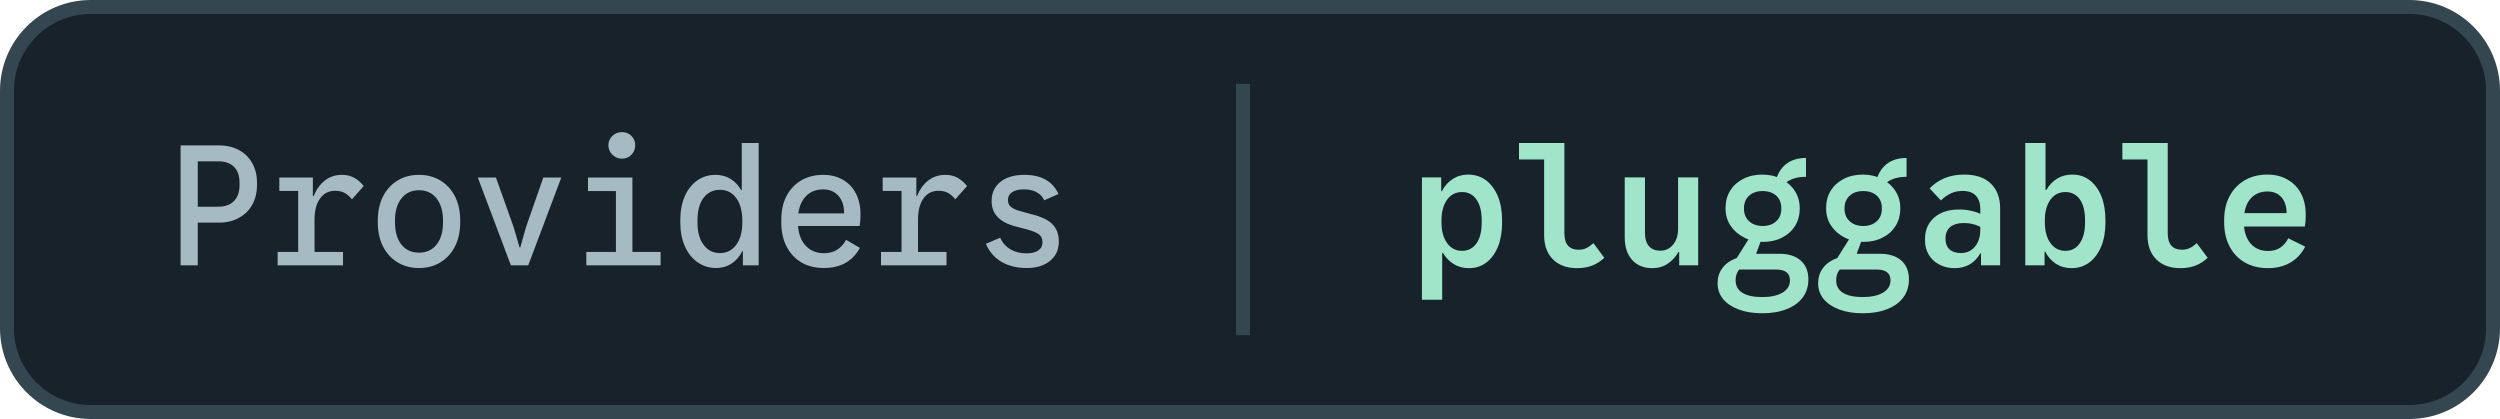
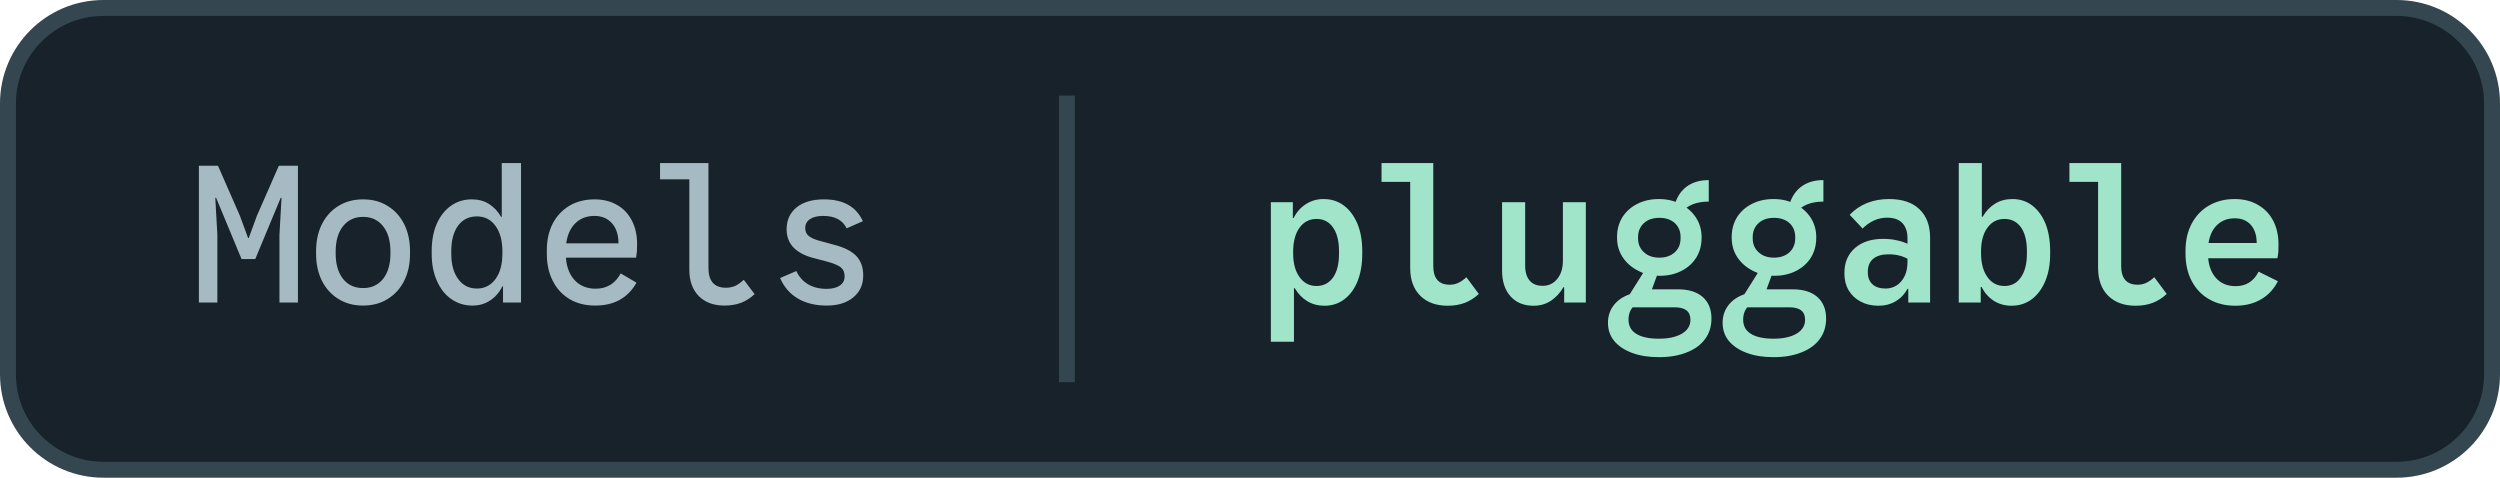
- <svg xmlns="http://www.w3.org/2000/svg" viewBox="0 0 179 30" width="179" height="30" role="img" aria-labelledby="title desc">
-   <rect x="0.5" y="0.5" width="178" height="29" rx="6" fill="#17222b" stroke="#34464f" />
-   <path d="M89 6 V24" stroke="#34464f" />
-   <path fill="#a6bac3" d="M12.93 19V10.41H15.66Q16.49 10.41 17.1 10.74Q17.72 11.07 18.06 11.68Q18.4 12.28 18.4 13.09V13.25Q18.4 14.06 18.06 14.66Q17.72 15.27 17.1 15.6Q16.49 15.94 15.66 15.94H13.64V14.8H15.63Q16.35 14.8 16.75 14.4Q17.15 13.99 17.15 13.28V13.06Q17.15 12.34 16.75 11.94Q16.35 11.55 15.63 11.55H14.16V19ZM21.35 18.59V12.71H22.4V14.04H22.46Q22.75 13.31 23.28 12.91Q23.8 12.52 24.48 12.52Q24.96 12.52 25.33 12.71Q25.7 12.9 26.04 13.32L25.2 14.27Q24.93 13.94 24.65 13.8Q24.36 13.66 24 13.66Q23.31 13.66 22.92 14.21Q22.52 14.75 22.52 15.73V18.59ZM19.88 19V18.04H24.56V19ZM20 13.67V12.71H21.91V13.67ZM27.05 15.94V15.78Q27.05 14.81 27.42 14.07Q27.79 13.34 28.46 12.93Q29.12 12.52 30 12.52Q30.88 12.52 31.54 12.93Q32.21 13.34 32.58 14.07Q32.95 14.81 32.95 15.78V15.94Q32.95 16.9 32.58 17.64Q32.21 18.37 31.54 18.78Q30.88 19.19 30 19.19Q29.12 19.19 28.46 18.78Q27.79 18.37 27.42 17.64Q27.05 16.9 27.05 15.94ZM31.72 15.92V15.8Q31.72 14.79 31.26 14.21Q30.8 13.62 30 13.62Q29.2 13.62 28.74 14.21Q28.28 14.79 28.28 15.8V15.92Q28.28 16.92 28.74 17.51Q29.2 18.09 30 18.09Q30.8 18.09 31.26 17.51Q31.72 16.92 31.72 15.92ZM36.58 19 34.21 12.71H35.51L36.78 16.27L37.2 17.72H37.25L37.66 16.27L38.9 12.71H40.19L37.82 19ZM44.1 18.62V12.71H45.28V18.62ZM41.98 19V18.04H47.3V19ZM42.1 13.68V12.71H44.97V13.68ZM44.53 11.36Q44.13 11.36 43.85 11.08Q43.56 10.8 43.56 10.4Q43.56 10 43.85 9.73Q44.13 9.46 44.53 9.46Q44.94 9.46 45.21 9.73Q45.48 10 45.48 10.41Q45.48 10.8 45.21 11.08Q44.94 11.36 44.53 11.36ZM51.28 19.19Q50.53 19.19 49.95 18.78Q49.37 18.38 49.04 17.64Q48.71 16.91 48.71 15.95V15.76Q48.71 14.78 49.03 14.05Q49.35 13.33 49.91 12.93Q50.48 12.52 51.23 12.52Q51.85 12.52 52.31 12.81Q52.78 13.1 53.07 13.62H53.11V10.24H54.32V19H53.19V17.98H53.15Q52.87 18.55 52.38 18.87Q51.9 19.19 51.28 19.19ZM51.55 18.12Q52.28 18.12 52.72 17.52Q53.15 16.93 53.15 15.92V15.79Q53.15 14.78 52.72 14.19Q52.29 13.59 51.55 13.59Q50.81 13.59 50.37 14.17Q49.94 14.75 49.94 15.78V15.93Q49.94 16.95 50.38 17.53Q50.81 18.12 51.55 18.12ZM58.98 19.19Q58.06 19.19 57.38 18.79Q56.69 18.38 56.32 17.65Q55.94 16.92 55.94 15.94V15.73Q55.94 14.76 56.31 14.04Q56.69 13.32 57.36 12.92Q58.04 12.52 58.94 12.52Q59.75 12.52 60.35 12.87Q60.95 13.21 61.28 13.85Q61.61 14.48 61.61 15.32Q61.61 15.56 61.6 15.77Q61.58 15.99 61.55 16.18H56.66V15.28H60.44V15.27Q60.44 14.48 60.03 14.02Q59.63 13.56 58.93 13.56Q58.11 13.56 57.62 14.14Q57.13 14.73 57.13 15.76V15.91Q57.13 16.93 57.63 17.53Q58.14 18.13 59.01 18.13Q60.06 18.13 60.58 17.17L61.57 17.75Q61.18 18.46 60.53 18.83Q59.88 19.19 58.98 19.19ZM64.55 18.59V12.71H65.61V14.04H65.66Q65.95 13.31 66.48 12.91Q67 12.52 67.68 12.52Q68.16 12.52 68.53 12.71Q68.9 12.9 69.24 13.32L68.4 14.27Q68.13 13.94 67.85 13.8Q67.57 13.66 67.2 13.66Q66.51 13.66 66.12 14.21Q65.73 14.75 65.73 15.73V18.59ZM63.08 19V18.04H67.77V19ZM63.2 13.67V12.71H65.11V13.67ZM73.52 19.19Q72.46 19.19 71.71 18.75Q70.96 18.31 70.59 17.46L71.61 17.02Q71.85 17.55 72.34 17.85Q72.84 18.14 73.5 18.14Q74.03 18.14 74.33 17.94Q74.64 17.73 74.64 17.37V17.32Q74.64 16.98 74.39 16.78Q74.14 16.59 73.51 16.42L72.63 16.19Q71.84 15.97 71.42 15.53Q71 15.08 71 14.4V14.39Q71 13.53 71.63 13.02Q72.26 12.52 73.34 12.52Q74.26 12.52 74.86 12.86Q75.47 13.2 75.79 13.89L74.77 14.34Q74.39 13.56 73.3 13.56Q72.76 13.56 72.47 13.76Q72.17 13.96 72.17 14.31V14.34Q72.17 14.64 72.39 14.82Q72.62 15.01 73.13 15.14L74.01 15.38Q74.94 15.62 75.38 16.08Q75.81 16.54 75.81 17.29V17.32Q75.81 18.16 75.18 18.68Q74.56 19.19 73.52 19.19Z" />
-   <path fill="#a0e4ca" d="M105.12 12.5Q105.85 12.5 106.4 12.91Q106.94 13.32 107.25 14.06Q107.55 14.79 107.55 15.78V15.93Q107.55 16.91 107.26 17.65Q106.96 18.39 106.43 18.79Q105.9 19.2 105.18 19.2Q104.56 19.2 104.09 18.91Q103.63 18.63 103.31 18.1H103.26V21.46H101.81V12.7H103.19V13.69H103.24Q103.52 13.13 104.01 12.82Q104.5 12.5 105.12 12.5ZM104.68 13.75Q104.01 13.75 103.61 14.3Q103.21 14.86 103.21 15.8V15.91Q103.21 16.85 103.61 17.4Q104.01 17.96 104.67 17.96Q105.34 17.96 105.72 17.42Q106.09 16.89 106.09 15.93V15.78Q106.09 14.82 105.71 14.28Q105.34 13.75 104.68 13.75ZM112.92 19.2Q111.82 19.2 111.19 18.57Q110.56 17.94 110.56 16.83V10.24H112.01V16.7Q112.01 17.88 113.04 17.88Q113.33 17.88 113.57 17.77Q113.81 17.66 114.09 17.41L114.87 18.46Q114.46 18.84 113.99 19.02Q113.51 19.2 112.92 19.2ZM108.76 11.42V10.24H111.53V11.42ZM118.3 19.2Q117.39 19.2 116.86 18.61Q116.33 18.02 116.33 16.99V12.7H117.78V16.68Q117.78 17.3 118.07 17.63Q118.35 17.95 118.88 17.95Q119.44 17.95 119.79 17.52Q120.15 17.09 120.15 16.37V12.7H121.59V19H120.23V18.04H120.18Q119.88 18.56 119.41 18.88Q118.94 19.2 118.3 19.2ZM126.18 22.43Q125.21 22.43 124.49 22.16Q123.77 21.89 123.37 21.41Q122.98 20.93 122.98 20.27Q122.98 19.6 123.39 19.11Q123.79 18.63 124.53 18.42L124.8 19.05Q124.54 19.23 124.4 19.49Q124.27 19.75 124.27 20.07Q124.27 20.66 124.75 20.96Q125.24 21.27 126.18 21.27Q127.09 21.27 127.63 20.95Q128.16 20.63 128.16 20.08Q128.16 19.3 127.18 19.3H124.12V18.84L125.36 16.87L126.17 17L125.74 18.17H127.39Q128.38 18.17 128.93 18.65Q129.48 19.14 129.48 20Q129.48 20.75 129.08 21.29Q128.68 21.84 127.93 22.13Q127.19 22.43 126.18 22.43ZM126.23 17.32Q125.47 17.32 124.87 17Q124.26 16.69 123.9 16.15Q123.55 15.61 123.55 14.93V14.89Q123.55 14.19 123.88 13.65Q124.22 13.11 124.81 12.81Q125.41 12.5 126.18 12.5Q126.94 12.5 127.55 12.82Q128.16 13.13 128.51 13.67Q128.86 14.21 128.86 14.89V14.93Q128.86 15.63 128.53 16.17Q128.19 16.71 127.6 17.01Q127 17.32 126.23 17.32ZM126.21 16.18Q126.81 16.18 127.18 15.84Q127.54 15.51 127.54 14.96V14.89Q127.54 14.35 127.18 14.01Q126.81 13.68 126.21 13.68Q125.6 13.68 125.24 14.01Q124.87 14.35 124.87 14.89V14.96Q124.87 15.51 125.24 15.84Q125.6 16.18 126.21 16.18ZM127.62 13.32 127.12 13.04Q127.32 12.19 127.88 11.75Q128.44 11.31 129.31 11.31V12.66Q128.17 12.66 127.62 13.32ZM133.38 22.43Q132.41 22.43 131.69 22.16Q130.97 21.89 130.57 21.41Q130.18 20.93 130.18 20.27Q130.18 19.6 130.59 19.11Q130.99 18.63 131.73 18.42L132 19.05Q131.74 19.23 131.6 19.49Q131.47 19.75 131.47 20.07Q131.47 20.66 131.95 20.96Q132.44 21.27 133.38 21.27Q134.29 21.27 134.83 20.95Q135.36 20.63 135.36 20.08Q135.36 19.3 134.38 19.3H131.32V18.84L132.56 16.87L133.37 17L132.94 18.17H134.59Q135.58 18.17 136.13 18.65Q136.68 19.14 136.68 20Q136.68 20.75 136.28 21.29Q135.88 21.84 135.13 22.13Q134.39 22.43 133.38 22.43ZM133.43 17.32Q132.67 17.32 132.06 17Q131.46 16.69 131.1 16.15Q130.75 15.61 130.75 14.93V14.89Q130.75 14.19 131.08 13.65Q131.42 13.11 132.01 12.81Q132.61 12.5 133.38 12.5Q134.14 12.5 134.75 12.82Q135.36 13.13 135.71 13.67Q136.06 14.21 136.06 14.89V14.93Q136.06 15.63 135.73 16.17Q135.39 16.71 134.8 17.01Q134.2 17.32 133.43 17.32ZM133.41 16.18Q134.01 16.18 134.38 15.84Q134.74 15.51 134.74 14.96V14.89Q134.74 14.35 134.38 14.01Q134.01 13.68 133.41 13.68Q132.8 13.68 132.44 14.01Q132.07 14.35 132.07 14.89V14.96Q132.07 15.51 132.44 15.84Q132.8 16.18 133.41 16.18ZM134.82 13.32 134.31 13.04Q134.52 12.19 135.08 11.75Q135.64 11.31 136.51 11.31V12.66Q135.37 12.66 134.82 13.32ZM139.96 19.2Q139.33 19.2 138.85 18.94Q138.37 18.69 138.1 18.24Q137.83 17.79 137.83 17.2V17.12Q137.83 16.15 138.5 15.57Q139.16 15 140.27 15Q140.75 15 141.16 15.1Q141.58 15.19 141.91 15.37V16.32Q141.36 15.97 140.6 15.97Q139.99 15.97 139.64 16.25Q139.3 16.54 139.3 17.05V17.12Q139.3 17.59 139.59 17.86Q139.89 18.12 140.41 18.12Q140.82 18.12 141.13 17.91Q141.44 17.7 141.62 17.32Q141.79 16.95 141.79 16.46V14.97Q141.79 14.35 141.47 14.01Q141.15 13.67 140.51 13.67Q139.66 13.67 138.97 14.35L138.16 13.49Q139.11 12.5 140.63 12.5Q141.88 12.5 142.54 13.14Q143.21 13.78 143.21 14.92V19H141.84V18.14H141.79Q141.51 18.64 141.05 18.92Q140.58 19.2 139.96 19.2ZM148.32 19.2Q147.7 19.2 147.21 18.89Q146.72 18.57 146.44 18.02H146.39V19H145.01V10.24H146.46V13.61H146.51Q146.83 13.07 147.29 12.79Q147.76 12.5 148.38 12.5Q149.1 12.5 149.63 12.91Q150.16 13.32 150.46 14.05Q150.75 14.79 150.75 15.78V15.93Q150.75 16.91 150.45 17.64Q150.14 18.38 149.6 18.79Q149.05 19.2 148.32 19.2ZM147.88 17.96Q148.54 17.96 148.91 17.42Q149.29 16.88 149.29 15.93V15.77Q149.29 14.81 148.92 14.28Q148.54 13.75 147.88 13.75Q147.21 13.75 146.81 14.3Q146.41 14.85 146.41 15.79V15.91Q146.41 16.84 146.81 17.4Q147.21 17.96 147.88 17.96ZM156.12 19.2Q155.02 19.2 154.39 18.57Q153.76 17.94 153.76 16.83V10.24H155.21V16.7Q155.21 17.88 156.24 17.88Q156.53 17.88 156.77 17.77Q157.01 17.66 157.29 17.41L158.07 18.46Q157.66 18.84 157.19 19.02Q156.71 19.2 156.12 19.2ZM151.96 11.42V10.24H154.73V11.42ZM162.38 19.2Q161.43 19.2 160.73 18.79Q160.03 18.39 159.64 17.65Q159.25 16.91 159.25 15.93V15.75Q159.25 14.77 159.64 14.04Q160.03 13.31 160.72 12.91Q161.42 12.5 162.34 12.5Q163.17 12.5 163.79 12.86Q164.41 13.21 164.75 13.85Q165.09 14.49 165.09 15.36Q165.09 15.6 165.08 15.81Q165.06 16.03 165.02 16.22H160.06V15.26H163.72V15.26Q163.72 14.54 163.35 14.12Q162.98 13.71 162.34 13.71Q161.57 13.71 161.11 14.26Q160.66 14.81 160.66 15.78V15.9Q160.66 16.86 161.13 17.42Q161.59 17.97 162.4 17.97Q163.38 17.97 163.84 17.06L165.05 17.66Q164.67 18.41 163.99 18.8Q163.31 19.2 162.38 19.2Z" />
+ <svg xmlns="http://www.w3.org/2000/svg" viewBox="0 0 157 30" width="157" height="30" role="img" aria-labelledby="title desc">
+   <rect x="0.5" y="0.5" width="156" height="29" rx="6" fill="#17222b" stroke="#34464f" />
+   <path d="M67 6 V24" stroke="#34464f" />
+   <path fill="#a6bac3" d="M12.49 19V10.41H13.69L15.07 13.56L15.58 14.95H15.62L16.13 13.56L17.51 10.41H18.71V19H17.55V14.74L17.68 12.42H17.63L16.03 16.27H15.17L13.57 12.42H13.52L13.65 14.74V19ZM19.85 15.94V15.78Q19.85 14.81 20.22 14.07Q20.59 13.34 21.26 12.93Q21.92 12.52 22.8 12.52Q23.68 12.52 24.34 12.93Q25.01 13.34 25.38 14.07Q25.75 14.81 25.75 15.78V15.94Q25.75 16.9 25.38 17.64Q25.01 18.37 24.34 18.78Q23.68 19.19 22.8 19.19Q21.92 19.19 21.26 18.78Q20.59 18.37 20.22 17.64Q19.85 16.9 19.85 15.94ZM24.52 15.92V15.8Q24.52 14.79 24.06 14.21Q23.6 13.62 22.8 13.62Q22 13.62 21.54 14.21Q21.08 14.79 21.08 15.8V15.92Q21.08 16.92 21.54 17.51Q22 18.09 22.8 18.09Q23.6 18.09 24.06 17.51Q24.52 16.92 24.52 15.92ZM29.67 19.19Q28.92 19.19 28.34 18.78Q27.76 18.38 27.44 17.64Q27.11 16.91 27.11 15.95V15.76Q27.11 14.78 27.43 14.05Q27.75 13.33 28.31 12.93Q28.88 12.52 29.63 12.52Q30.25 12.52 30.71 12.81Q31.17 13.1 31.47 13.62H31.51V10.24H32.72V19H31.59V17.98H31.55Q31.27 18.55 30.78 18.87Q30.3 19.19 29.67 19.19ZM29.95 18.12Q30.68 18.12 31.12 17.52Q31.55 16.93 31.55 15.92V15.79Q31.55 14.78 31.12 14.19Q30.69 13.59 29.95 13.59Q29.2 13.59 28.77 14.17Q28.34 14.75 28.34 15.78V15.93Q28.34 16.95 28.78 17.53Q29.21 18.12 29.95 18.12ZM37.38 19.19Q36.46 19.19 35.78 18.79Q35.09 18.38 34.72 17.65Q34.34 16.92 34.34 15.94V15.73Q34.34 14.76 34.71 14.04Q35.09 13.32 35.76 12.92Q36.44 12.52 37.34 12.52Q38.15 12.52 38.75 12.87Q39.35 13.21 39.68 13.85Q40.01 14.48 40.01 15.32Q40.01 15.56 40 15.77Q39.98 15.99 39.95 16.18H35.06V15.28H38.84V15.27Q38.84 14.48 38.43 14.02Q38.02 13.56 37.33 13.56Q36.51 13.56 36.02 14.14Q35.53 14.73 35.53 15.76V15.91Q35.53 16.93 36.03 17.53Q36.54 18.13 37.41 18.13Q38.46 18.13 38.98 17.17L39.97 17.75Q39.58 18.46 38.92 18.83Q38.27 19.19 37.38 19.19ZM45.5 19.19Q44.47 19.19 43.88 18.59Q43.29 17.99 43.29 16.94V10.24H44.49V16.82Q44.49 18.07 45.59 18.07Q45.89 18.07 46.16 17.96Q46.42 17.84 46.71 17.57L47.39 18.47Q47 18.84 46.53 19.02Q46.06 19.19 45.5 19.19ZM41.45 11.26V10.24H43.99V11.26ZM51.92 19.19Q50.86 19.19 50.11 18.75Q49.36 18.31 48.99 17.46L50.01 17.02Q50.25 17.55 50.74 17.85Q51.24 18.14 51.9 18.14Q52.43 18.14 52.73 17.94Q53.04 17.73 53.04 17.37V17.32Q53.04 16.98 52.79 16.78Q52.54 16.59 51.91 16.42L51.03 16.19Q50.24 15.97 49.82 15.53Q49.4 15.08 49.4 14.4V14.39Q49.4 13.53 50.03 13.02Q50.66 12.52 51.74 12.52Q52.66 12.52 53.26 12.86Q53.87 13.2 54.19 13.89L53.17 14.34Q52.79 13.56 51.7 13.56Q51.16 13.56 50.87 13.76Q50.57 13.96 50.57 14.31V14.34Q50.57 14.64 50.79 14.82Q51.02 15.01 51.53 15.14L52.41 15.38Q53.34 15.62 53.78 16.08Q54.21 16.54 54.21 17.29V17.32Q54.21 18.16 53.58 18.68Q52.96 19.19 51.92 19.19Z" />
+   <path fill="#a0e4ca" d="M83.12 12.5Q83.85 12.5 84.4 12.91Q84.94 13.32 85.25 14.06Q85.55 14.79 85.55 15.78V15.93Q85.55 16.91 85.26 17.65Q84.96 18.39 84.43 18.79Q83.9 19.2 83.18 19.2Q82.56 19.2 82.09 18.91Q81.63 18.63 81.31 18.1H81.26V21.46H79.81V12.7H81.19V13.69H81.24Q81.52 13.13 82.01 12.82Q82.5 12.5 83.12 12.5ZM82.68 13.75Q82.01 13.75 81.61 14.3Q81.21 14.86 81.21 15.8V15.91Q81.21 16.85 81.61 17.4Q82.01 17.96 82.67 17.96Q83.34 17.96 83.72 17.42Q84.09 16.89 84.09 15.93V15.78Q84.09 14.82 83.71 14.28Q83.34 13.75 82.68 13.75ZM90.92 19.2Q89.82 19.2 89.19 18.57Q88.56 17.94 88.56 16.83V10.24H90.01V16.7Q90.01 17.88 91.04 17.88Q91.33 17.88 91.57 17.77Q91.81 17.66 92.09 17.41L92.87 18.46Q92.46 18.84 91.99 19.02Q91.51 19.2 90.92 19.2ZM86.76 11.42V10.24H89.53V11.42ZM96.3 19.2Q95.39 19.2 94.86 18.61Q94.33 18.02 94.33 16.99V12.7H95.78V16.68Q95.78 17.3 96.07 17.63Q96.35 17.95 96.88 17.95Q97.44 17.95 97.79 17.52Q98.15 17.09 98.15 16.37V12.7H99.59V19H98.23V18.04H98.18Q97.88 18.56 97.41 18.88Q96.94 19.2 96.3 19.2ZM104.18 22.43Q103.21 22.43 102.49 22.16Q101.77 21.89 101.37 21.41Q100.98 20.93 100.98 20.27Q100.98 19.6 101.39 19.11Q101.79 18.63 102.53 18.42L102.8 19.05Q102.54 19.23 102.4 19.49Q102.27 19.75 102.27 20.07Q102.27 20.66 102.75 20.96Q103.24 21.27 104.18 21.27Q105.09 21.27 105.63 20.95Q106.16 20.63 106.16 20.08Q106.16 19.3 105.18 19.3H102.12V18.84L103.36 16.87L104.17 17L103.74 18.17H105.39Q106.38 18.17 106.93 18.65Q107.48 19.14 107.48 20Q107.48 20.75 107.08 21.29Q106.68 21.84 105.93 22.13Q105.19 22.43 104.18 22.43ZM104.23 17.32Q103.47 17.32 102.87 17Q102.26 16.69 101.9 16.15Q101.55 15.61 101.55 14.93V14.89Q101.55 14.19 101.88 13.65Q102.22 13.11 102.81 12.81Q103.41 12.5 104.18 12.5Q104.94 12.5 105.55 12.82Q106.16 13.13 106.51 13.67Q106.86 14.21 106.86 14.89V14.93Q106.86 15.63 106.53 16.17Q106.19 16.71 105.6 17.01Q105 17.32 104.23 17.32ZM104.21 16.18Q104.81 16.18 105.18 15.84Q105.54 15.51 105.54 14.96V14.89Q105.54 14.35 105.18 14.01Q104.81 13.68 104.21 13.68Q103.6 13.68 103.24 14.01Q102.87 14.35 102.87 14.89V14.96Q102.87 15.51 103.24 15.84Q103.6 16.18 104.21 16.18ZM105.62 13.32 105.12 13.04Q105.32 12.19 105.88 11.75Q106.44 11.31 107.31 11.31V12.66Q106.17 12.66 105.62 13.32ZM111.38 22.43Q110.41 22.43 109.69 22.16Q108.97 21.89 108.57 21.41Q108.18 20.93 108.18 20.27Q108.18 19.6 108.59 19.11Q108.99 18.63 109.73 18.42L110 19.05Q109.74 19.23 109.6 19.49Q109.47 19.75 109.47 20.07Q109.47 20.66 109.95 20.96Q110.44 21.27 111.38 21.27Q112.29 21.27 112.83 20.95Q113.36 20.63 113.36 20.08Q113.36 19.3 112.38 19.3H109.32V18.84L110.56 16.87L111.37 17L110.94 18.17H112.59Q113.58 18.17 114.13 18.65Q114.68 19.14 114.68 20Q114.68 20.75 114.28 21.29Q113.88 21.84 113.13 22.13Q112.39 22.43 111.38 22.43ZM111.43 17.32Q110.67 17.32 110.07 17Q109.46 16.69 109.1 16.15Q108.75 15.61 108.75 14.93V14.89Q108.75 14.19 109.08 13.65Q109.42 13.11 110.01 12.81Q110.61 12.5 111.38 12.5Q112.14 12.5 112.75 12.82Q113.36 13.13 113.71 13.67Q114.06 14.21 114.06 14.89V14.93Q114.06 15.63 113.73 16.17Q113.39 16.71 112.8 17.01Q112.2 17.32 111.43 17.32ZM111.41 16.18Q112.01 16.18 112.38 15.84Q112.74 15.51 112.74 14.96V14.89Q112.74 14.35 112.38 14.01Q112.01 13.68 111.41 13.68Q110.8 13.68 110.44 14.01Q110.07 14.35 110.07 14.89V14.96Q110.07 15.51 110.44 15.84Q110.8 16.18 111.41 16.18ZM112.82 13.32 112.32 13.04Q112.52 12.19 113.08 11.75Q113.64 11.31 114.51 11.31V12.66Q113.37 12.66 112.82 13.32ZM117.96 19.2Q117.33 19.2 116.85 18.94Q116.37 18.69 116.1 18.24Q115.83 17.79 115.83 17.2V17.12Q115.83 16.15 116.5 15.57Q117.16 15 118.27 15Q118.75 15 119.16 15.1Q119.58 15.19 119.91 15.37V16.32Q119.36 15.97 118.6 15.97Q117.99 15.97 117.64 16.25Q117.3 16.54 117.3 17.05V17.12Q117.3 17.59 117.6 17.86Q117.89 18.12 118.41 18.12Q118.82 18.12 119.13 17.91Q119.44 17.7 119.62 17.32Q119.79 16.95 119.79 16.46V14.97Q119.79 14.35 119.47 14.01Q119.15 13.67 118.51 13.67Q117.66 13.67 116.97 14.35L116.16 13.49Q117.11 12.5 118.63 12.5Q119.88 12.5 120.54 13.14Q121.21 13.78 121.21 14.92V19H119.84V18.14H119.79Q119.52 18.64 119.05 18.92Q118.58 19.2 117.96 19.2ZM126.32 19.2Q125.7 19.2 125.21 18.89Q124.72 18.57 124.44 18.02H124.39V19H123.01V10.24H124.46V13.61H124.51Q124.83 13.07 125.29 12.79Q125.76 12.5 126.38 12.5Q127.1 12.5 127.63 12.91Q128.16 13.32 128.46 14.05Q128.75 14.79 128.75 15.78V15.93Q128.75 16.91 128.45 17.64Q128.14 18.38 127.6 18.79Q127.05 19.2 126.32 19.2ZM125.88 17.96Q126.54 17.96 126.91 17.42Q127.29 16.88 127.29 15.93V15.77Q127.29 14.81 126.92 14.28Q126.54 13.75 125.88 13.75Q125.21 13.75 124.81 14.3Q124.41 14.85 124.41 15.79V15.91Q124.41 16.84 124.81 17.4Q125.21 17.96 125.88 17.96ZM134.12 19.2Q133.02 19.2 132.39 18.57Q131.76 17.94 131.76 16.83V10.24H133.21V16.7Q133.21 17.88 134.24 17.88Q134.53 17.88 134.77 17.77Q135.01 17.66 135.29 17.41L136.07 18.46Q135.66 18.84 135.19 19.02Q134.71 19.2 134.12 19.2ZM129.96 11.42V10.24H132.73V11.42ZM140.38 19.2Q139.44 19.2 138.73 18.79Q138.03 18.39 137.64 17.65Q137.25 16.91 137.25 15.93V15.75Q137.25 14.77 137.64 14.04Q138.03 13.31 138.72 12.91Q139.42 12.5 140.34 12.5Q141.17 12.5 141.79 12.86Q142.41 13.21 142.75 13.85Q143.09 14.49 143.09 15.36Q143.09 15.6 143.08 15.81Q143.06 16.03 143.02 16.22H138.06V15.26H141.72V15.26Q141.72 14.54 141.35 14.12Q140.98 13.71 140.34 13.71Q139.57 13.71 139.11 14.26Q138.66 14.81 138.66 15.78V15.9Q138.66 16.86 139.13 17.42Q139.59 17.97 140.4 17.97Q141.38 17.97 141.84 17.06L143.05 17.66Q142.67 18.41 141.99 18.8Q141.31 19.2 140.38 19.2Z" />
</svg>
